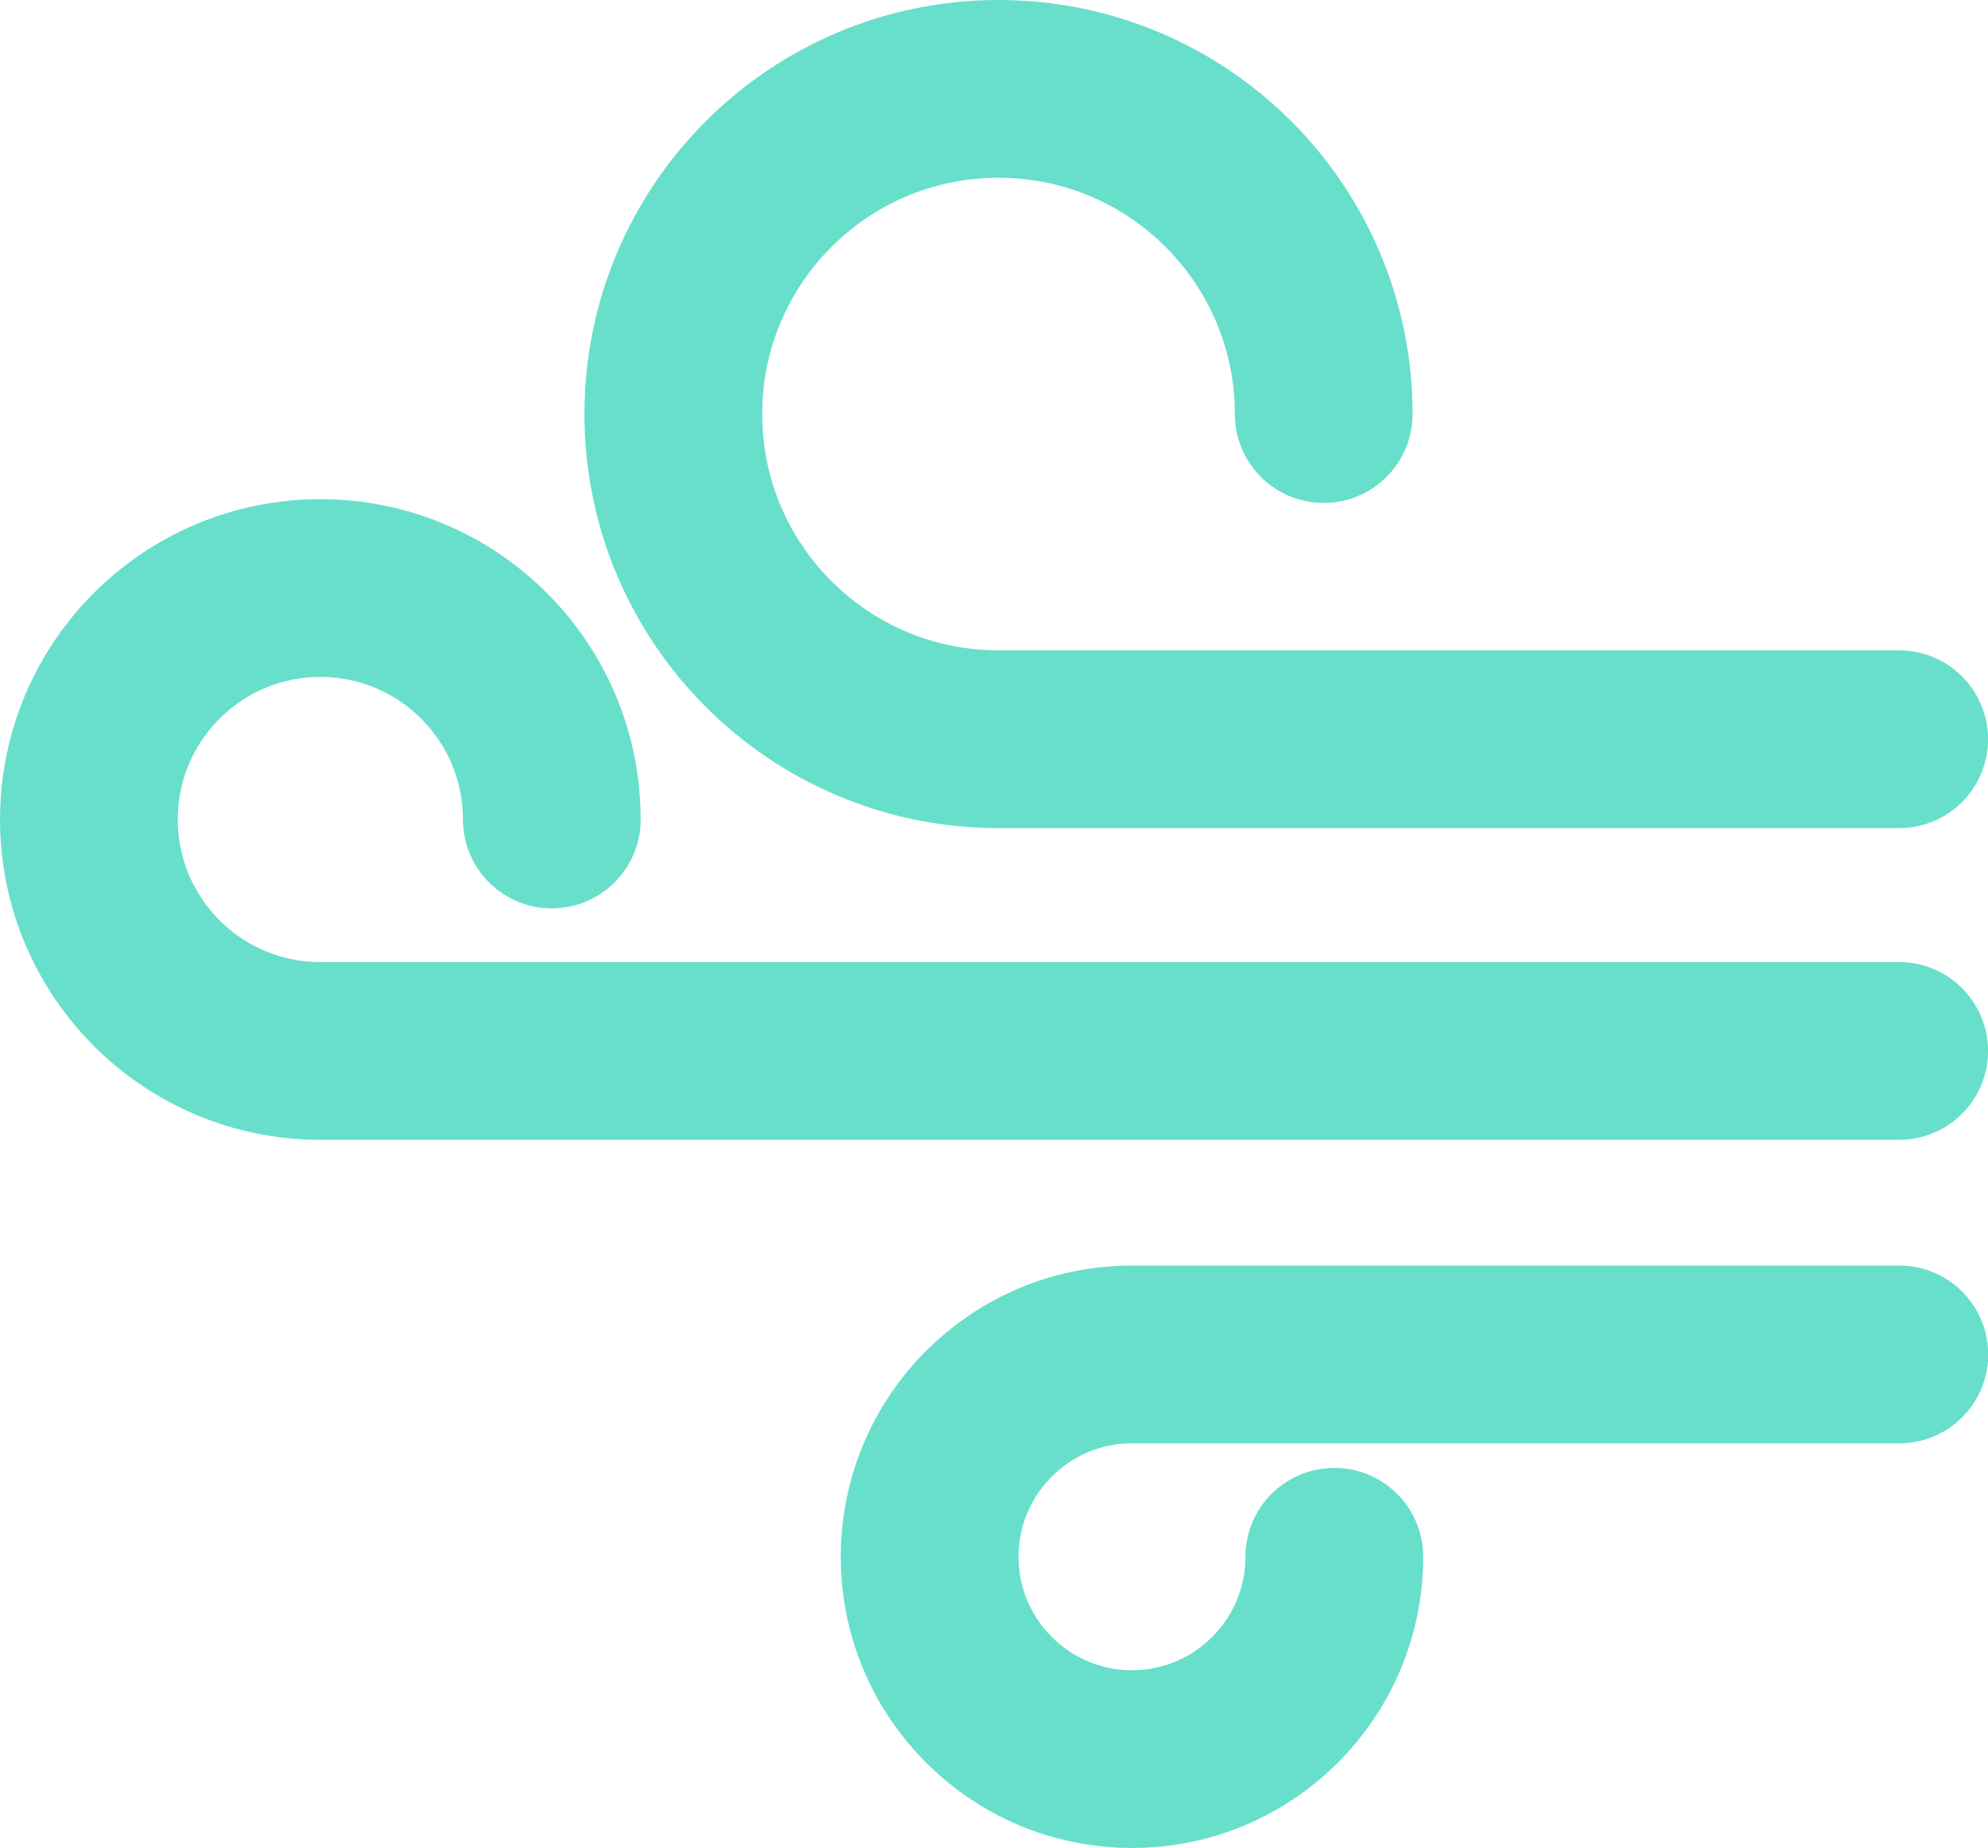
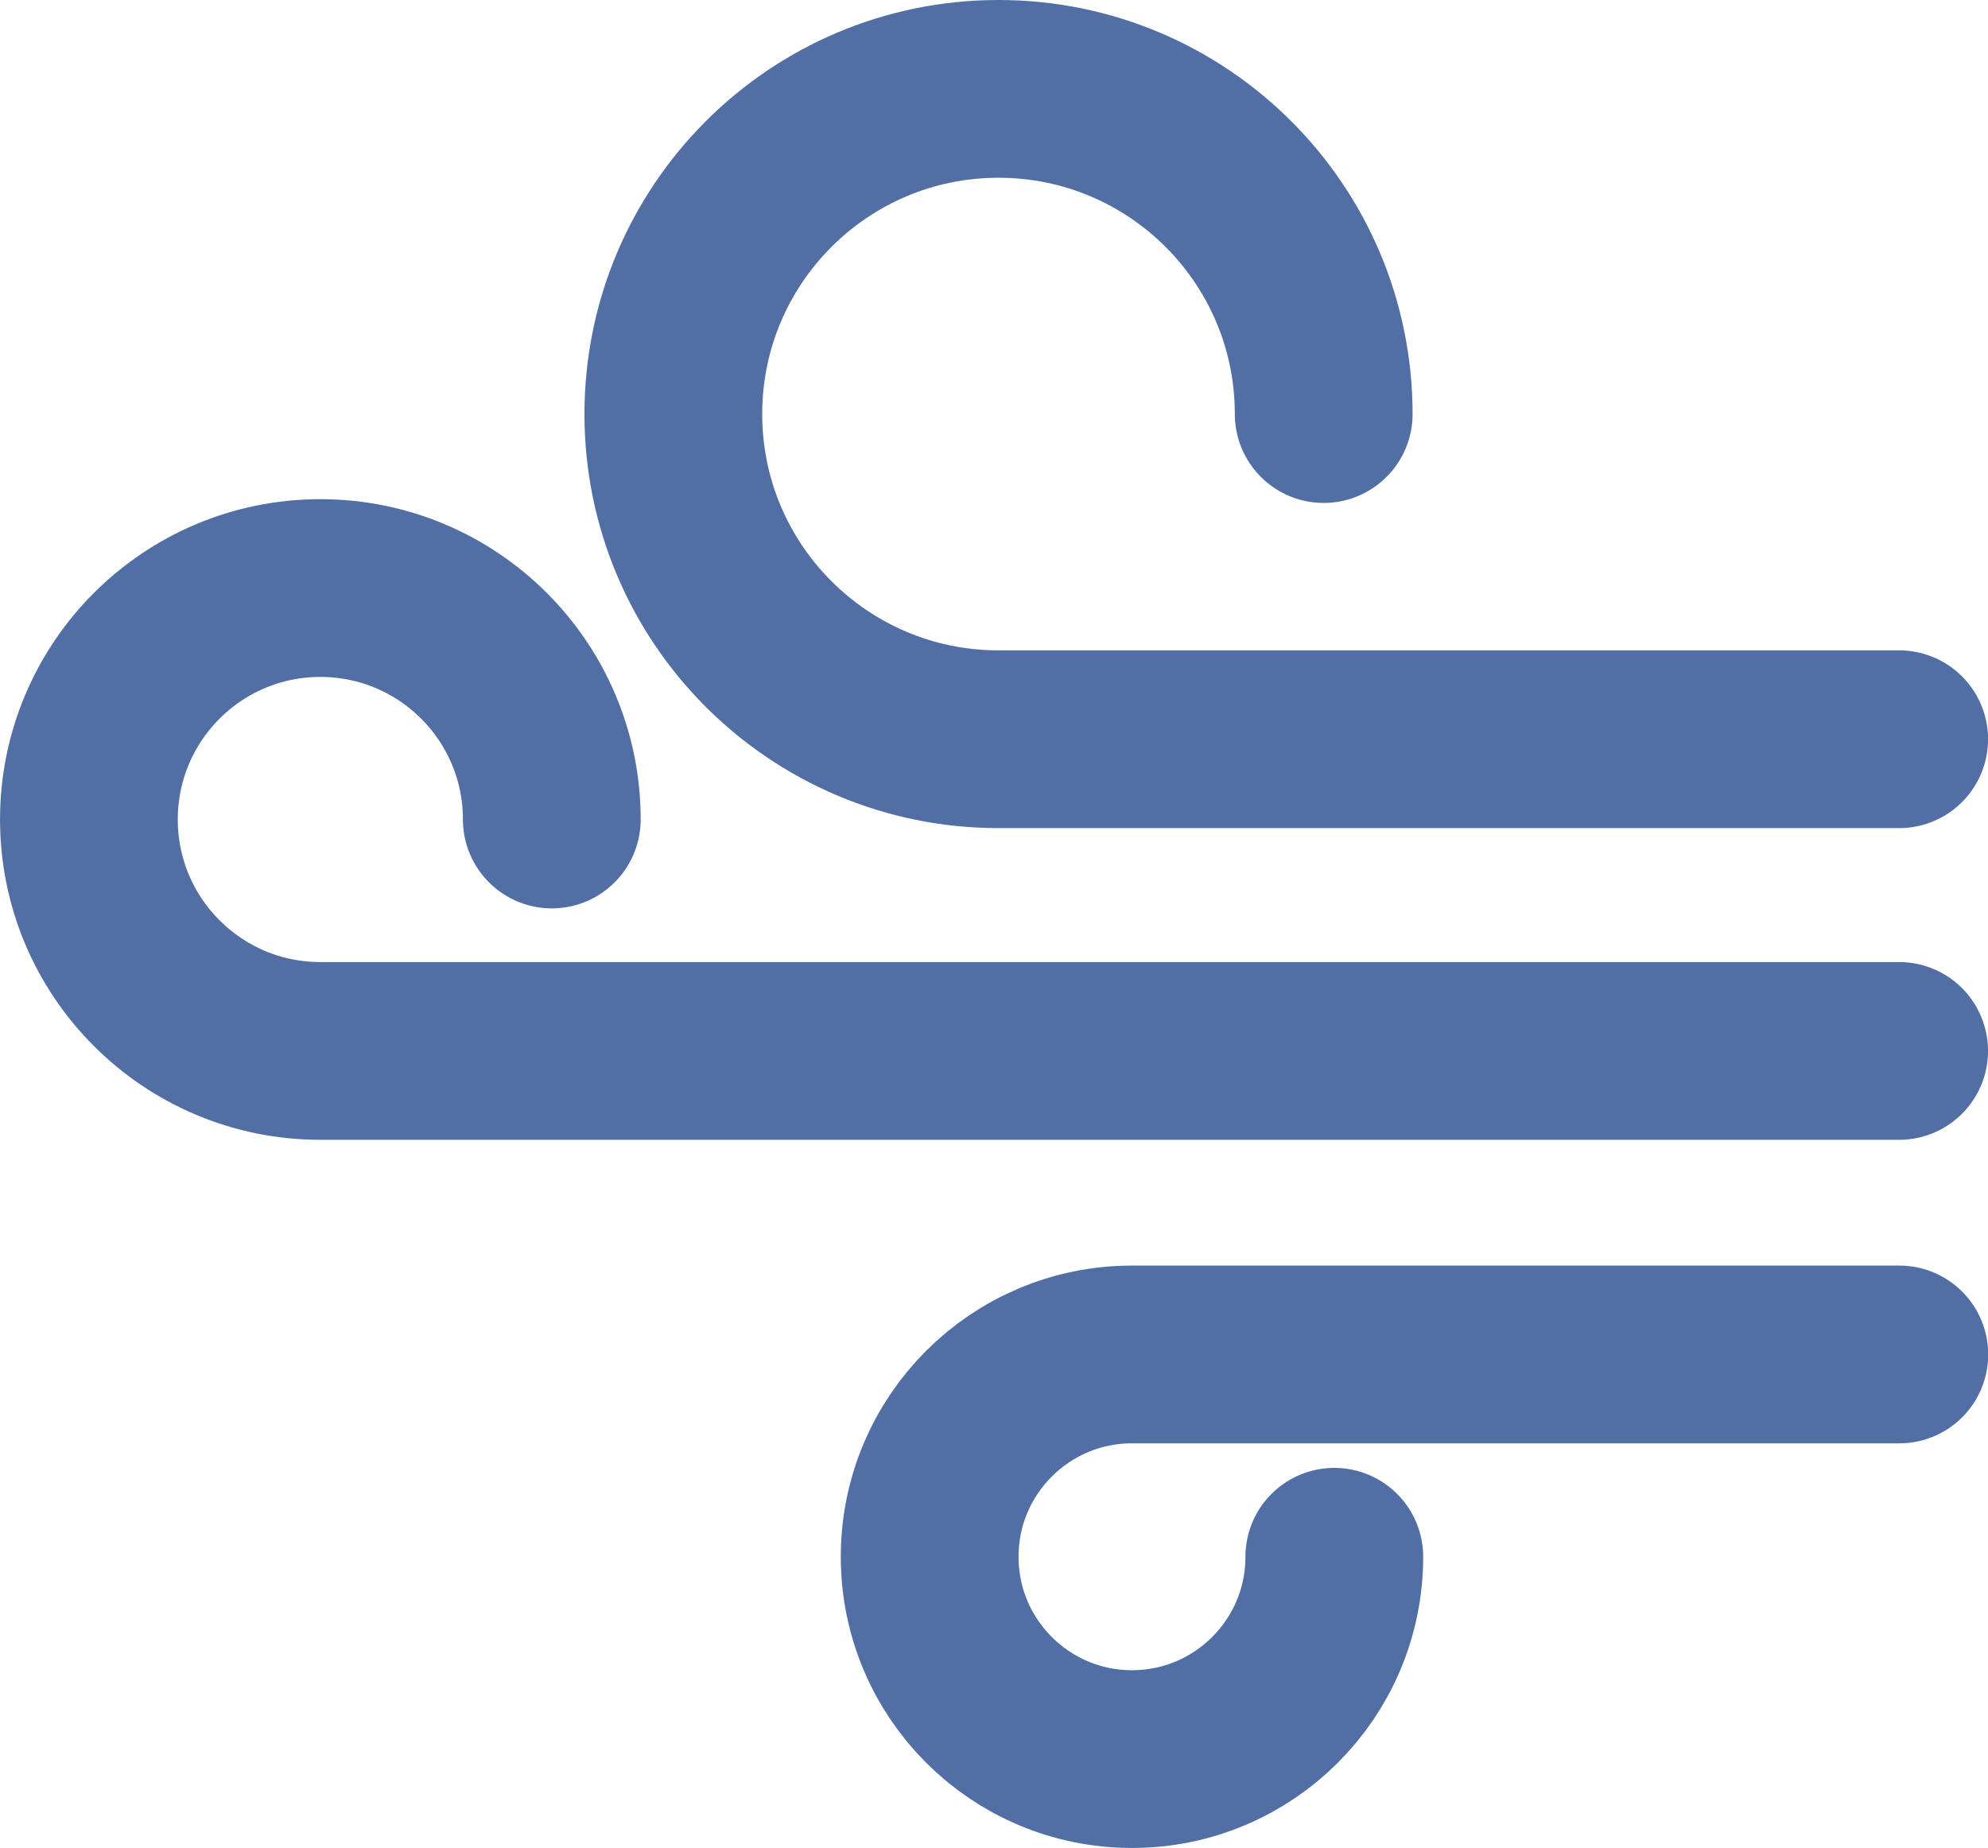
<svg xmlns="http://www.w3.org/2000/svg" width="67.101" height="62.377" viewBox="0 0 67.101 62.377">
  <defs>
    <style>
      .cls-1 {
        fill: none;
-         stroke: #67dfcb;
+         stroke: #516FA5;
        stroke-linecap: round;
        stroke-linejoin: round;
        stroke-width: 6px;
      }
    </style>
  </defs>
  <g id="Group_548" data-name="Group 548" transform="translate(3507.011 1255.59)">
    <path id="Path_512" data-name="Path 512" class="cls-1" d="M-3395.609-1241.614a10.976,10.976,0,0,0-10.976-10.976,10.976,10.976,0,0,0-10.976,10.976,10.976,10.976,0,0,0,10.976,10.976h30.4" transform="translate(-66.723)" />
    <path id="Path_513" data-name="Path 513" class="cls-1" d="M-3488.386-1170.937a7.812,7.812,0,0,0-7.812-7.812,7.812,7.812,0,0,0-7.812,7.812,7.812,7.812,0,0,0,7.812,7.812h53.289" transform="translate(0 -56.992)" />
    <path id="Path_514" data-name="Path 514" class="cls-1" d="M-3366-1066.457a6.829,6.829,0,0,1-6.829,6.829,6.829,6.829,0,0,1-6.829-6.829,6.829,6.829,0,0,1,6.829-6.829h25.9" transform="translate(-95.974 -136.586)" />
  </g>
</svg>
